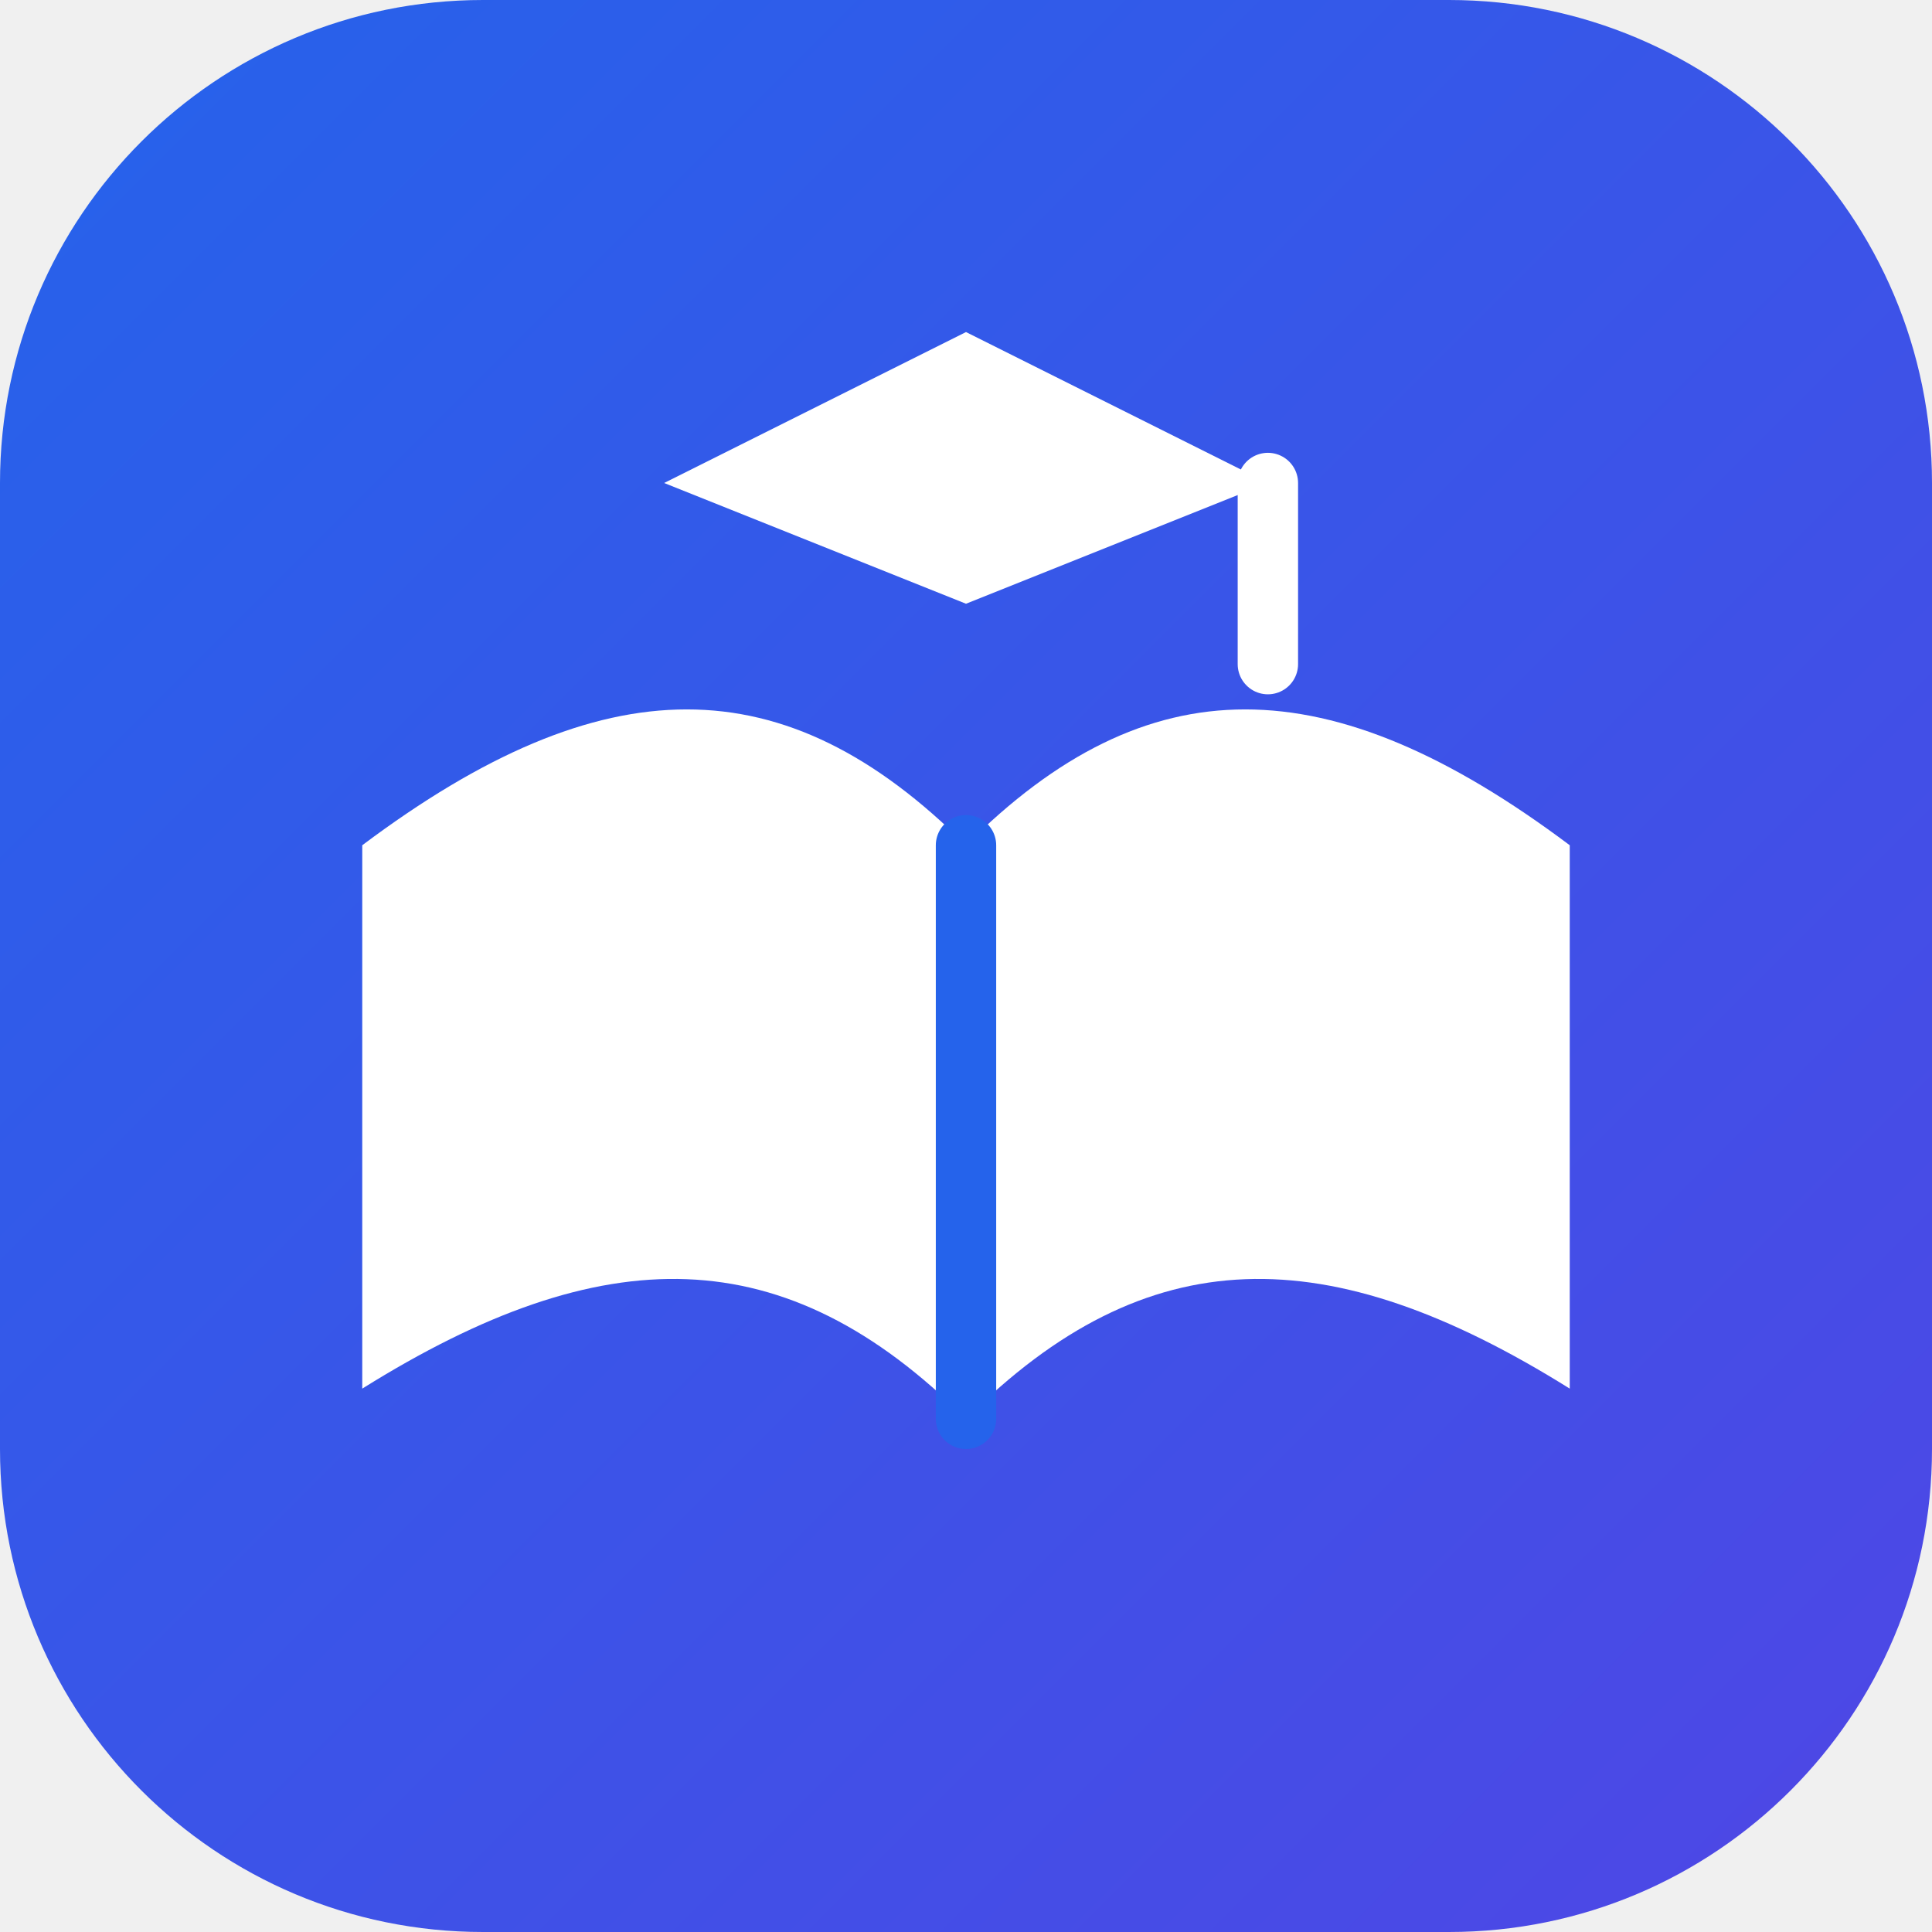
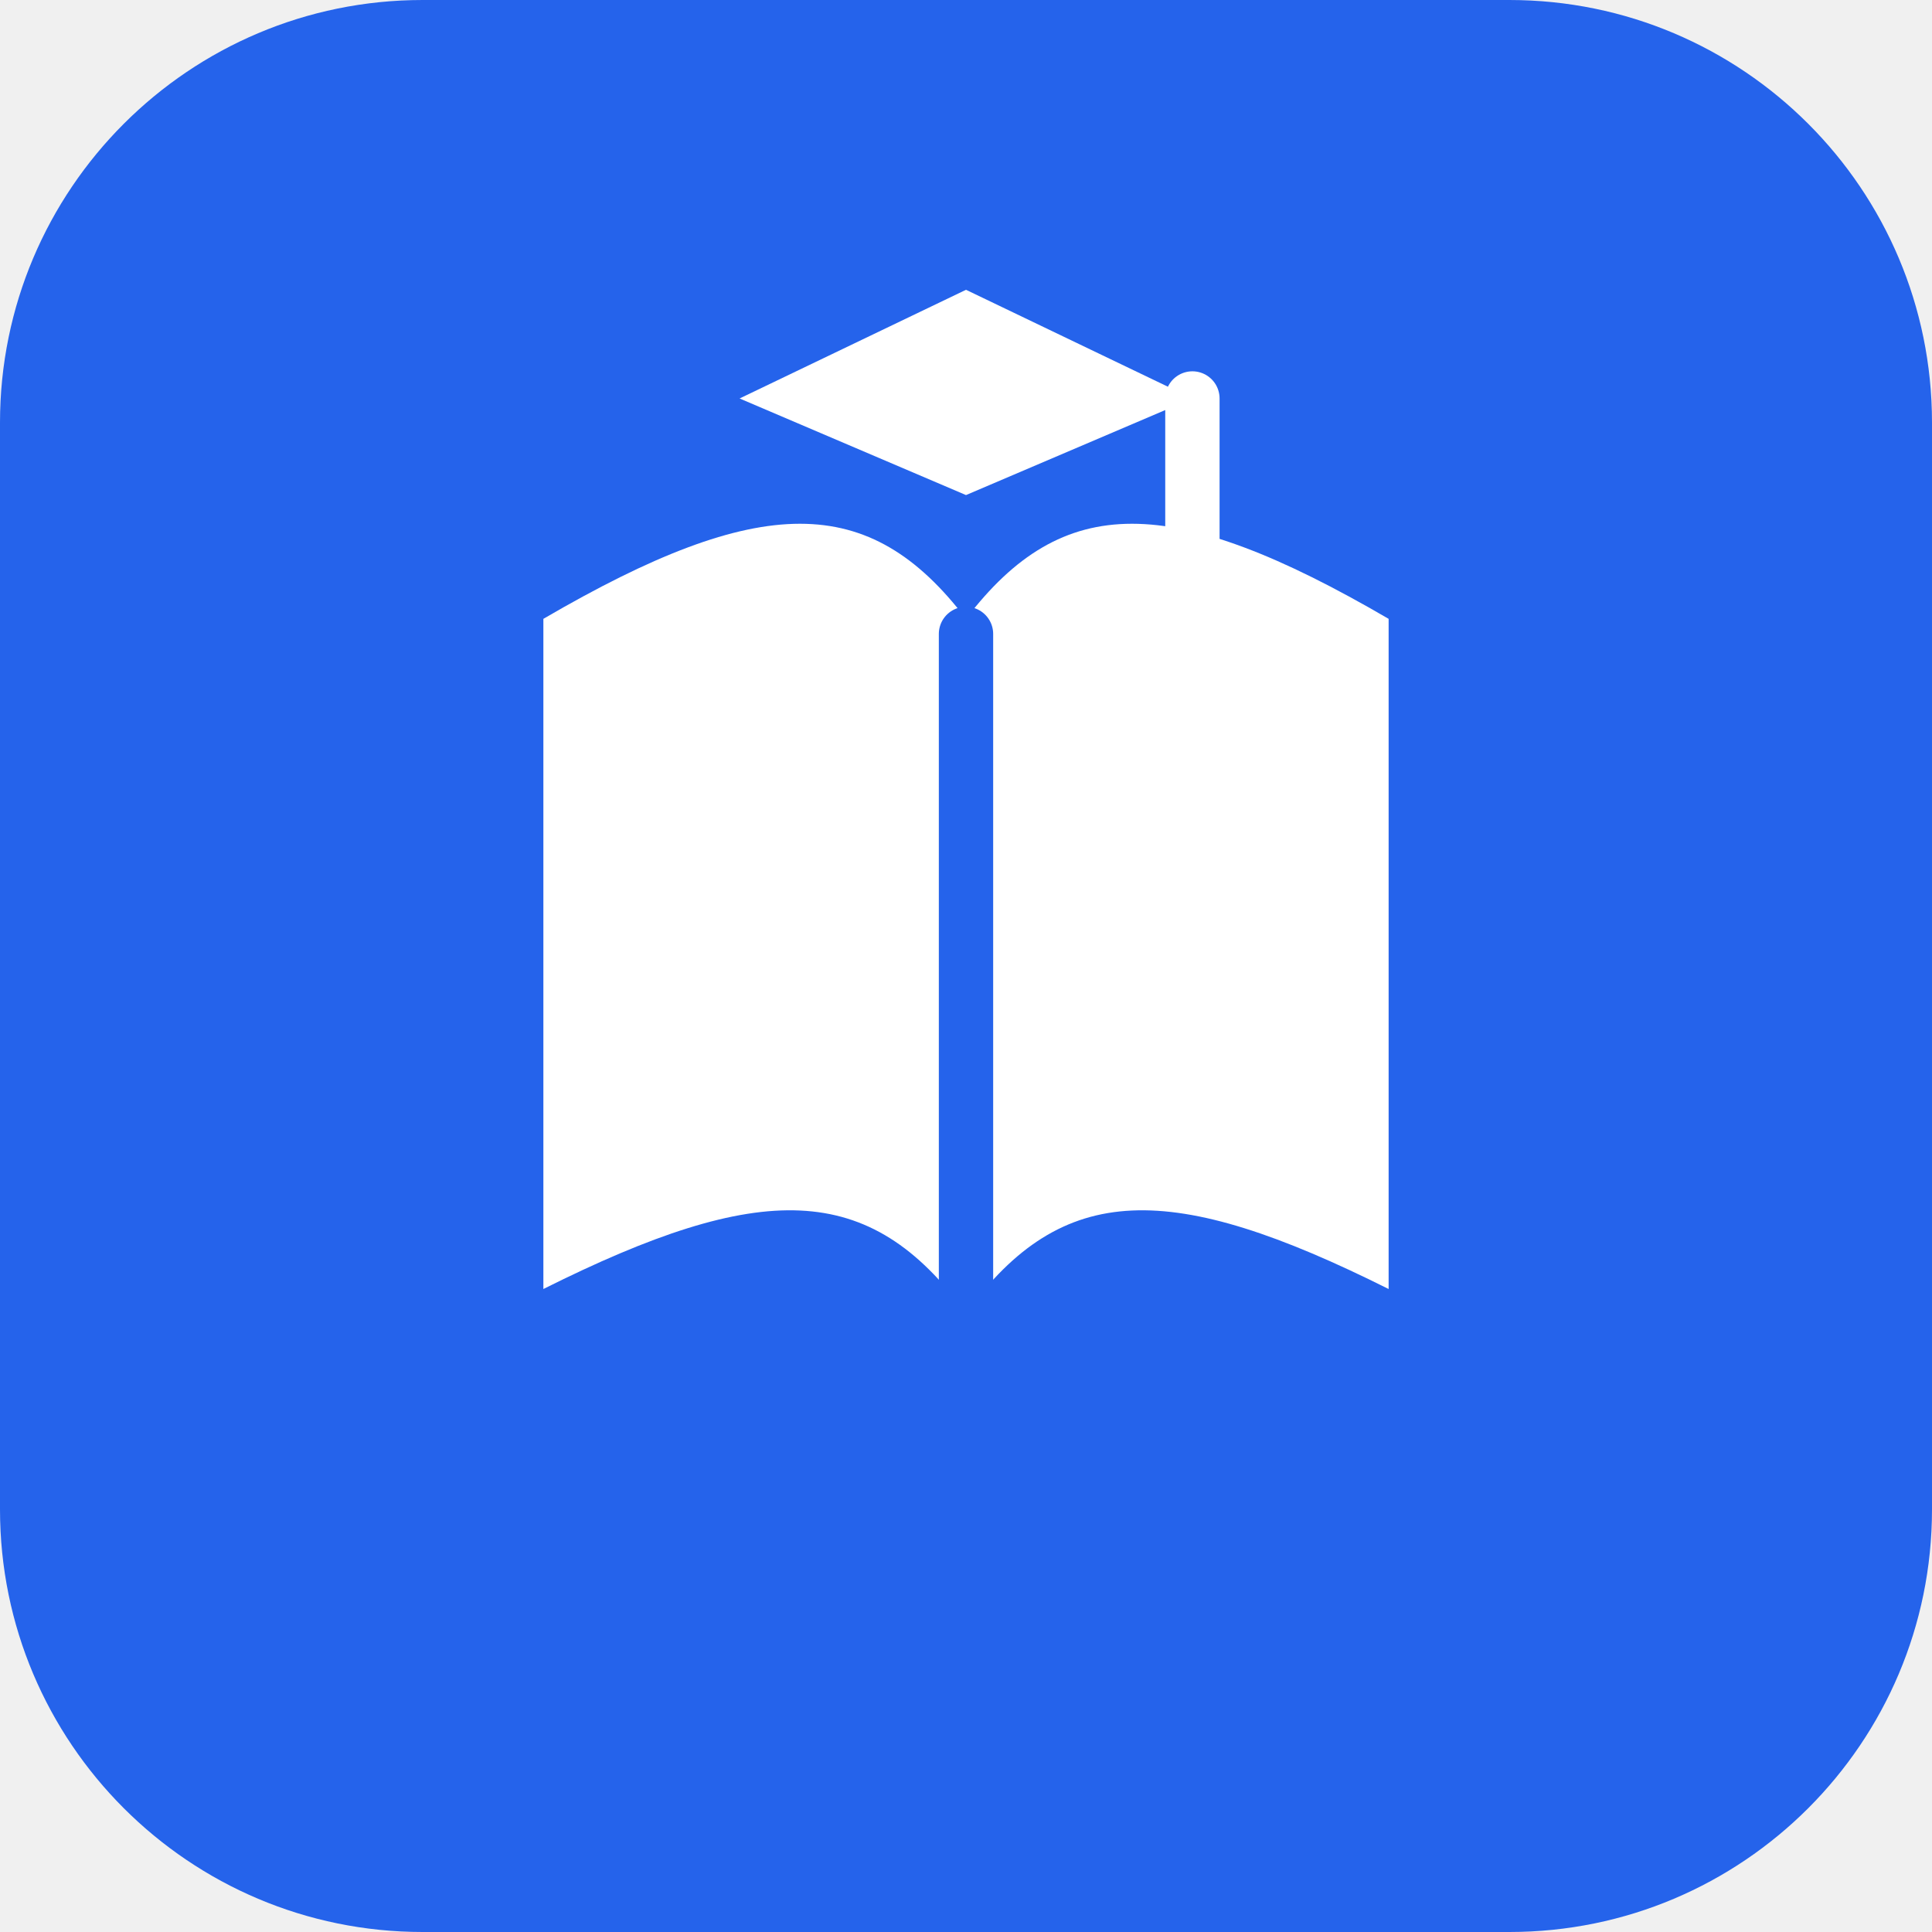
- <svg xmlns="http://www.w3.org/2000/svg" viewBox="0 0 64 64">
-   <defs>
-     <linearGradient id="g" x1="0" y1="0" x2="1" y2="1">
-       <stop offset="0" stop-color="#2563eb" />
-       <stop offset="1" stop-color="#4f46e5" />
-     </linearGradient>
-   </defs>
-   <rect width="64" height="64" rx="16" fill="url(#g)" />
-   <path d="M12 28c8-6 14-6 20 0 6-6 12-6 20 0v18c-8-5-14-5-20 1-6-6-12-6-20-1z" fill="#fff" />
-   <path d="M32 28v19" stroke="#2563eb" stroke-width="2" stroke-linecap="round" />
-   <path d="M22 16l10-5 10 5-10 4z" fill="#fff" />
-   <path d="M42 16v6" stroke="#fff" stroke-width="2" stroke-linecap="round" />
+ <svg xmlns="http://www.w3.org/2000/svg" viewBox="0 0 64 64" fill="none">
+   <rect width="64" height="64" rx="14" fill="#2563eb" />
+   <path d="M18 20.5c7.2-4.2 10.8-4.2 14 0 3.2-4.2 6.8-4.2 14 0v22.2c-7.2-3.6-10.8-3.6-14 .8-3.2-4.4-6.8-4.4-14-.8V20.5z" fill="#fff" />
+   <path d="M32 21v22.8" stroke="#2563eb" stroke-width="1.8" stroke-linecap="round" />
+   <path d="M24.5 13.2 32 9.6l7.5 3.6-7.5 3.2-7.5-3.2z" fill="#fff" />
+   <path d="M39.5 13.2v5.2" stroke="#fff" stroke-width="1.8" stroke-linecap="round" />
+   <circle cx="39.5" cy="19.4" r="1.2" fill="#fff" />
</svg>
